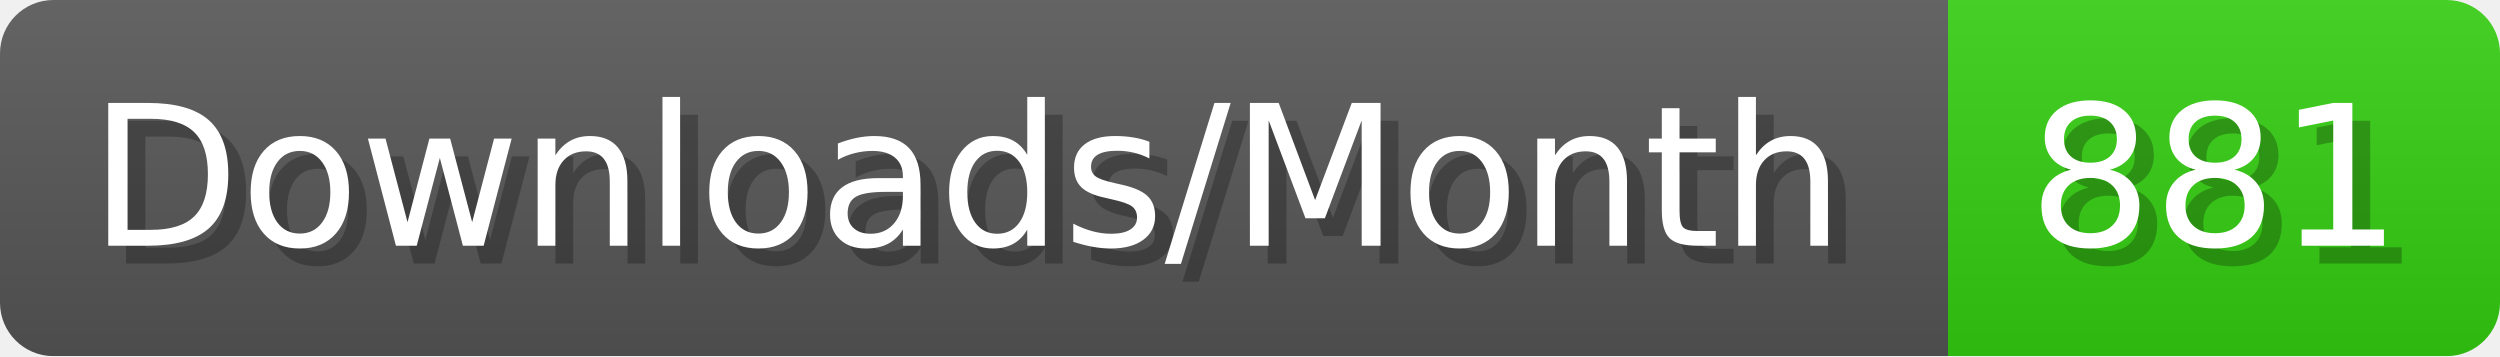
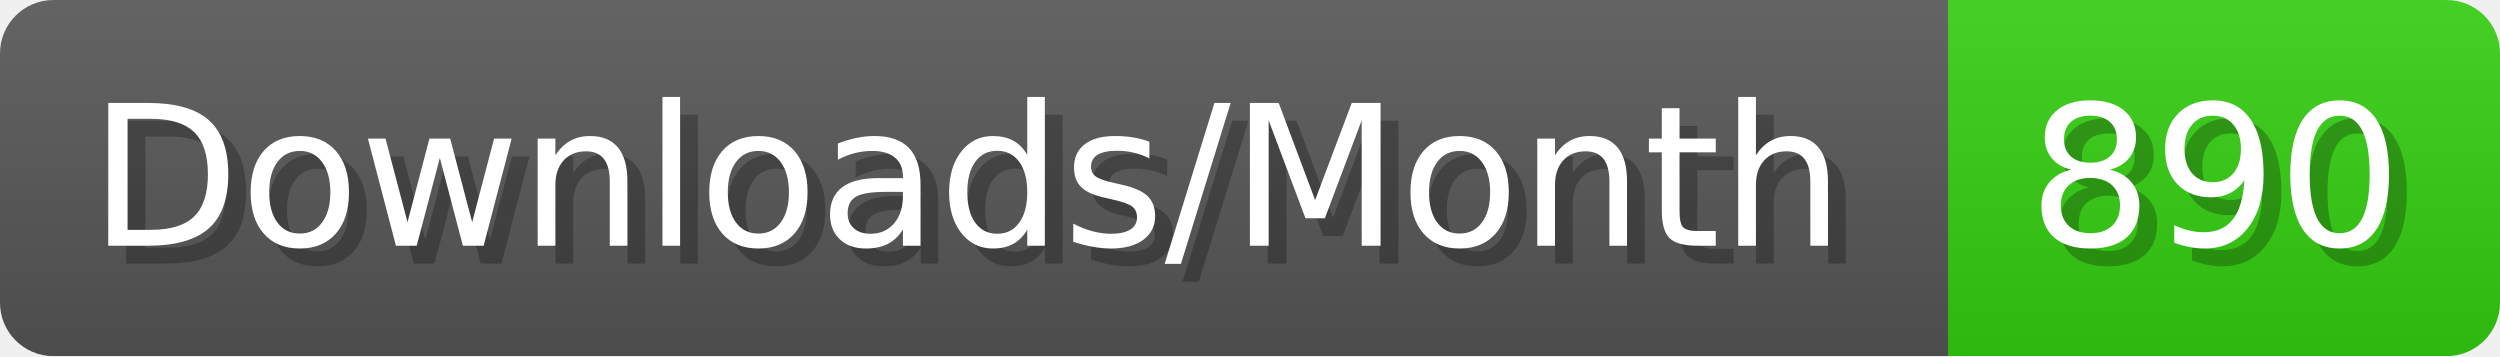
- <svg xmlns="http://www.w3.org/2000/svg" width="140.4" height="20" viewBox="0 0 1404 200" role="img" aria-label="Downloads/Month: 881">
+ <svg xmlns="http://www.w3.org/2000/svg" width="140.4" height="20" viewBox="0 0 1404 200" role="img" aria-label="Downloads/Month: 890">
  <linearGradient id="YlXUI" x2="0" y2="100%">
    <stop offset="0" stop-opacity=".1" stop-color="#EEE" />
    <stop offset="1" stop-opacity=".1" />
  </linearGradient>
  <mask id="JHhop">
    <rect width="1404" height="200" rx="30" fill="#FFF" />
  </mask>
  <g mask="url(#JHhop)">
    <rect width="1094" height="200" fill="#555" />
    <rect width="310" height="200" fill="#3C1" x="1094" />
    <rect width="1404" height="200" fill="url(#YlXUI)" />
  </g>
  <g aria-hidden="true" fill="#fff" text-anchor="start" font-family="Verdana,DejaVu Sans,sans-serif" font-size="110">
    <text x="60" y="148" textLength="994" fill="#000" opacity="0.25">Downloads/Month</text>
    <text x="50" y="138" textLength="994">Downloads/Month</text>
-     <text x="1149" y="148" textLength="210" fill="#000" opacity="0.25">881</text>
-     <text x="1139" y="138" textLength="210">881</text>
+     <text x="1149" y="148" textLength="210" fill="#000" opacity="0.25">890</text>
+     <text x="1139" y="138" textLength="210">890</text>
  </g>
</svg>
